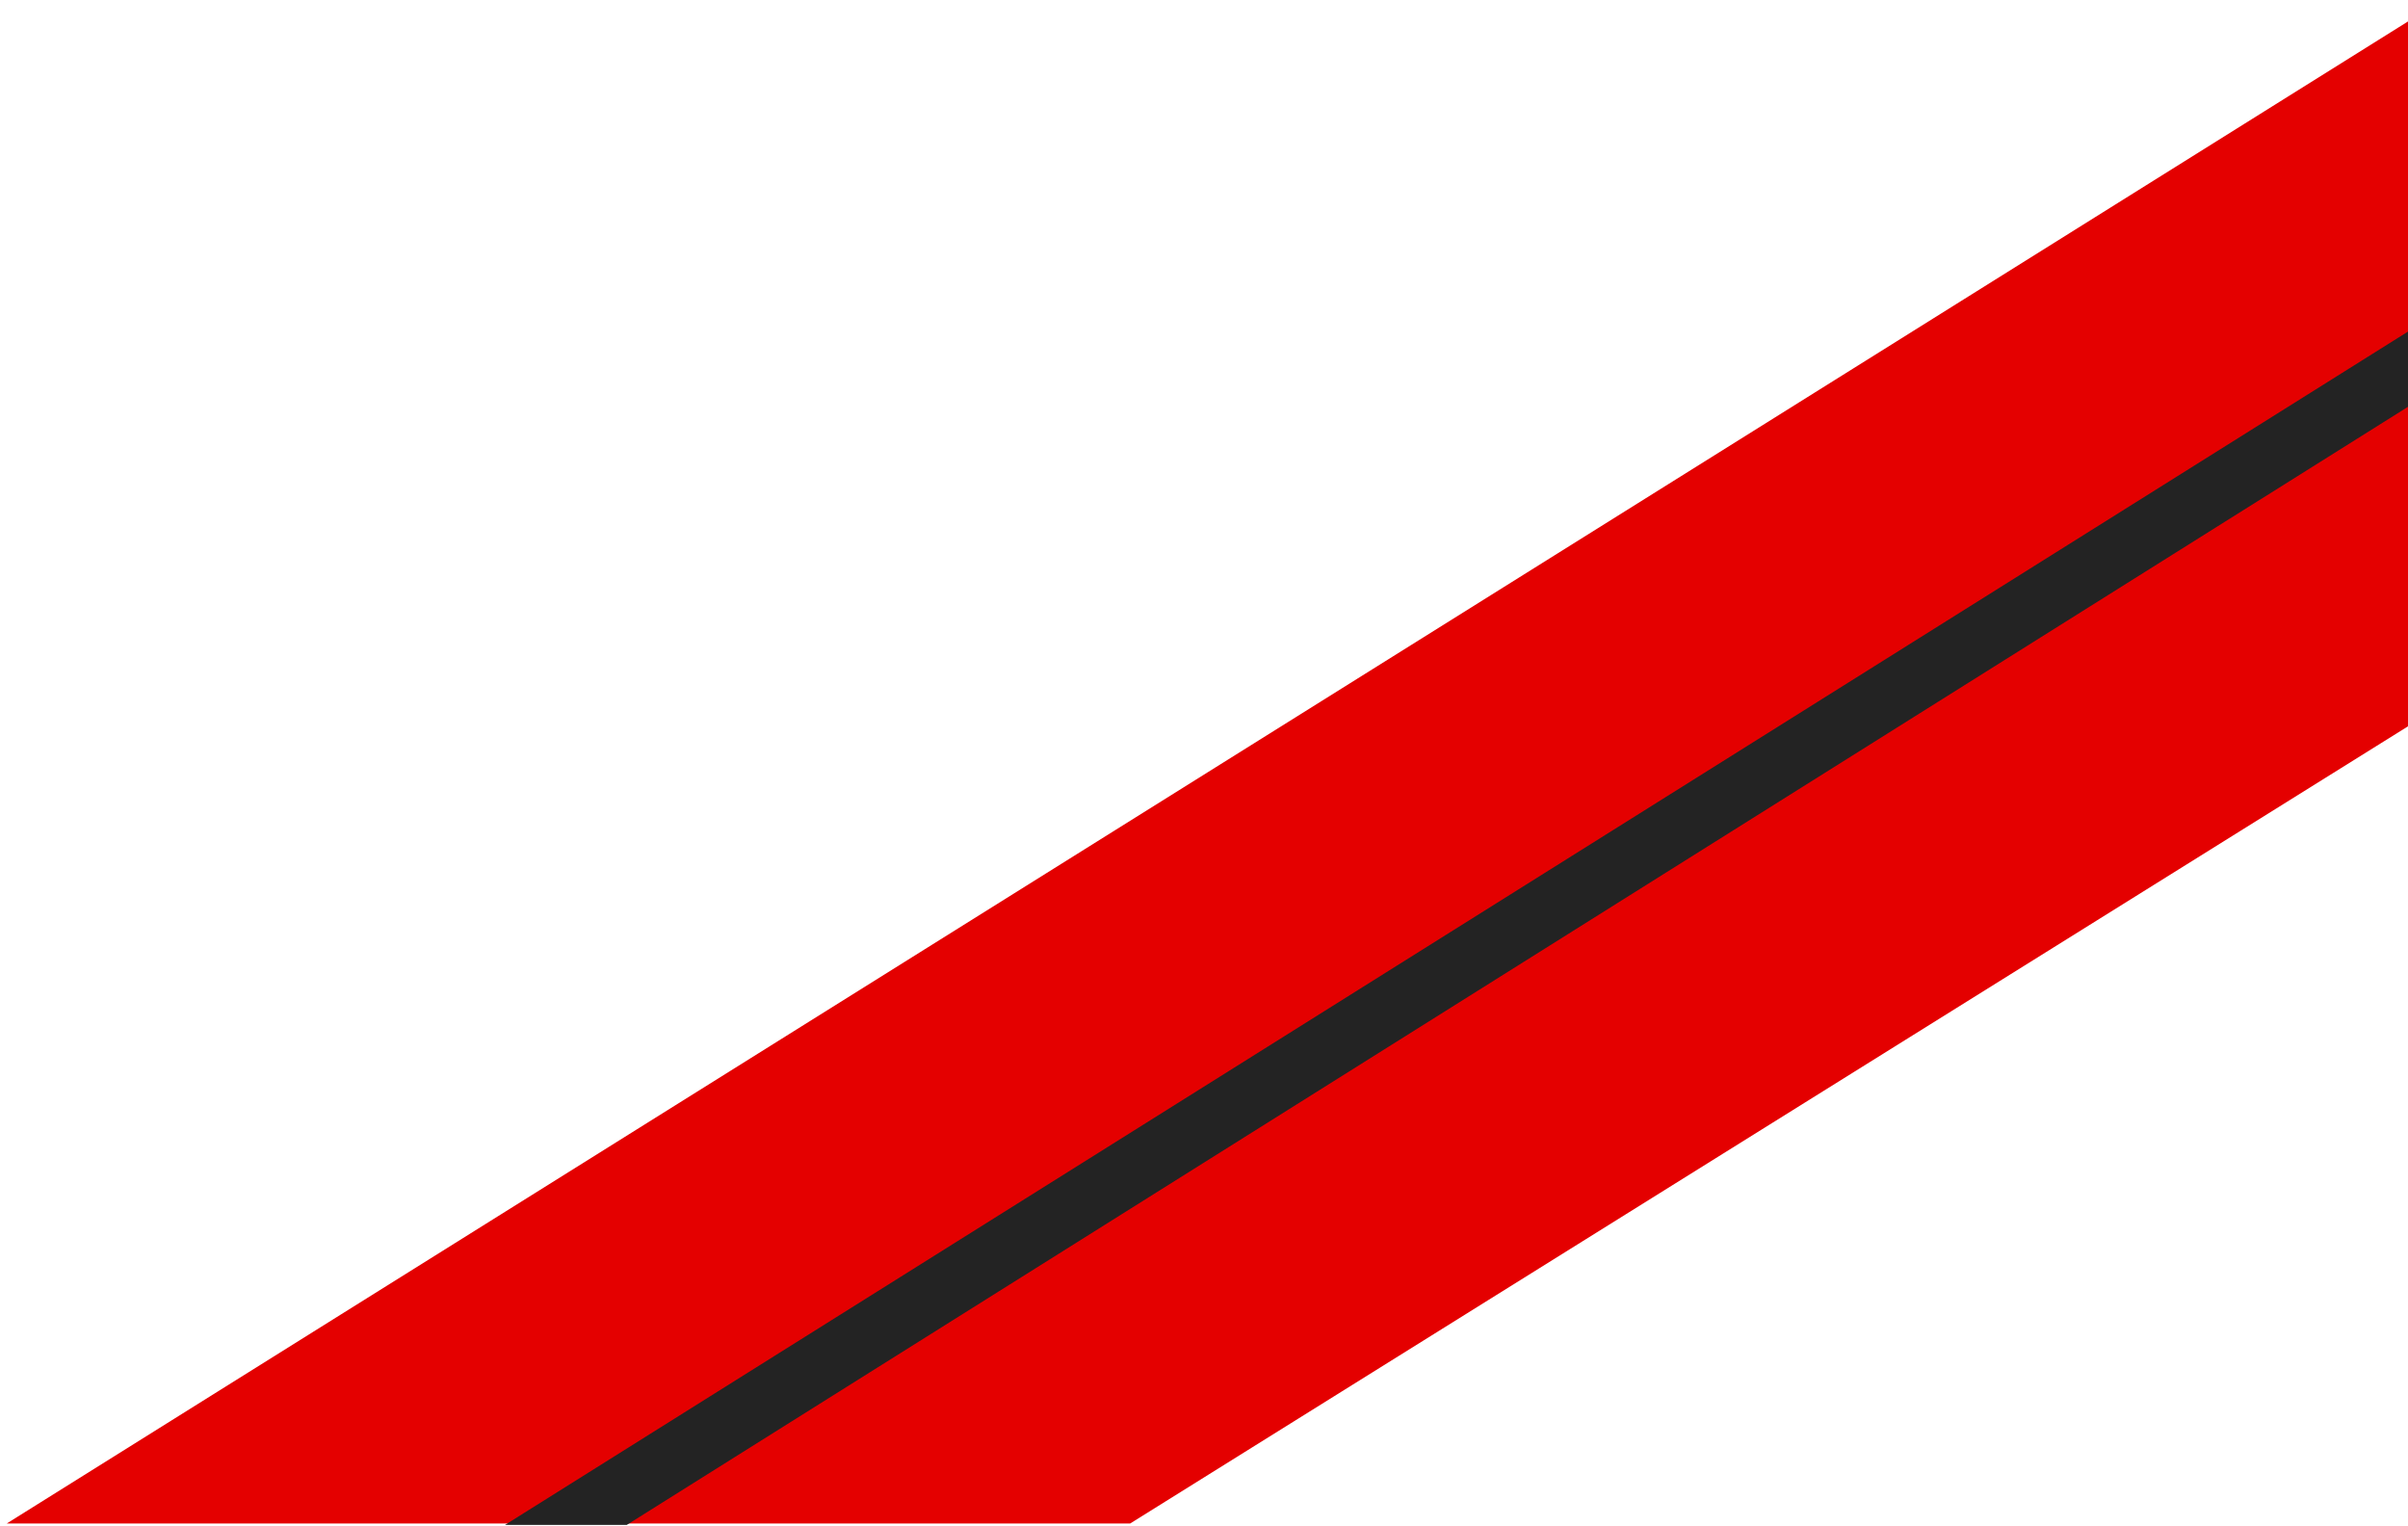
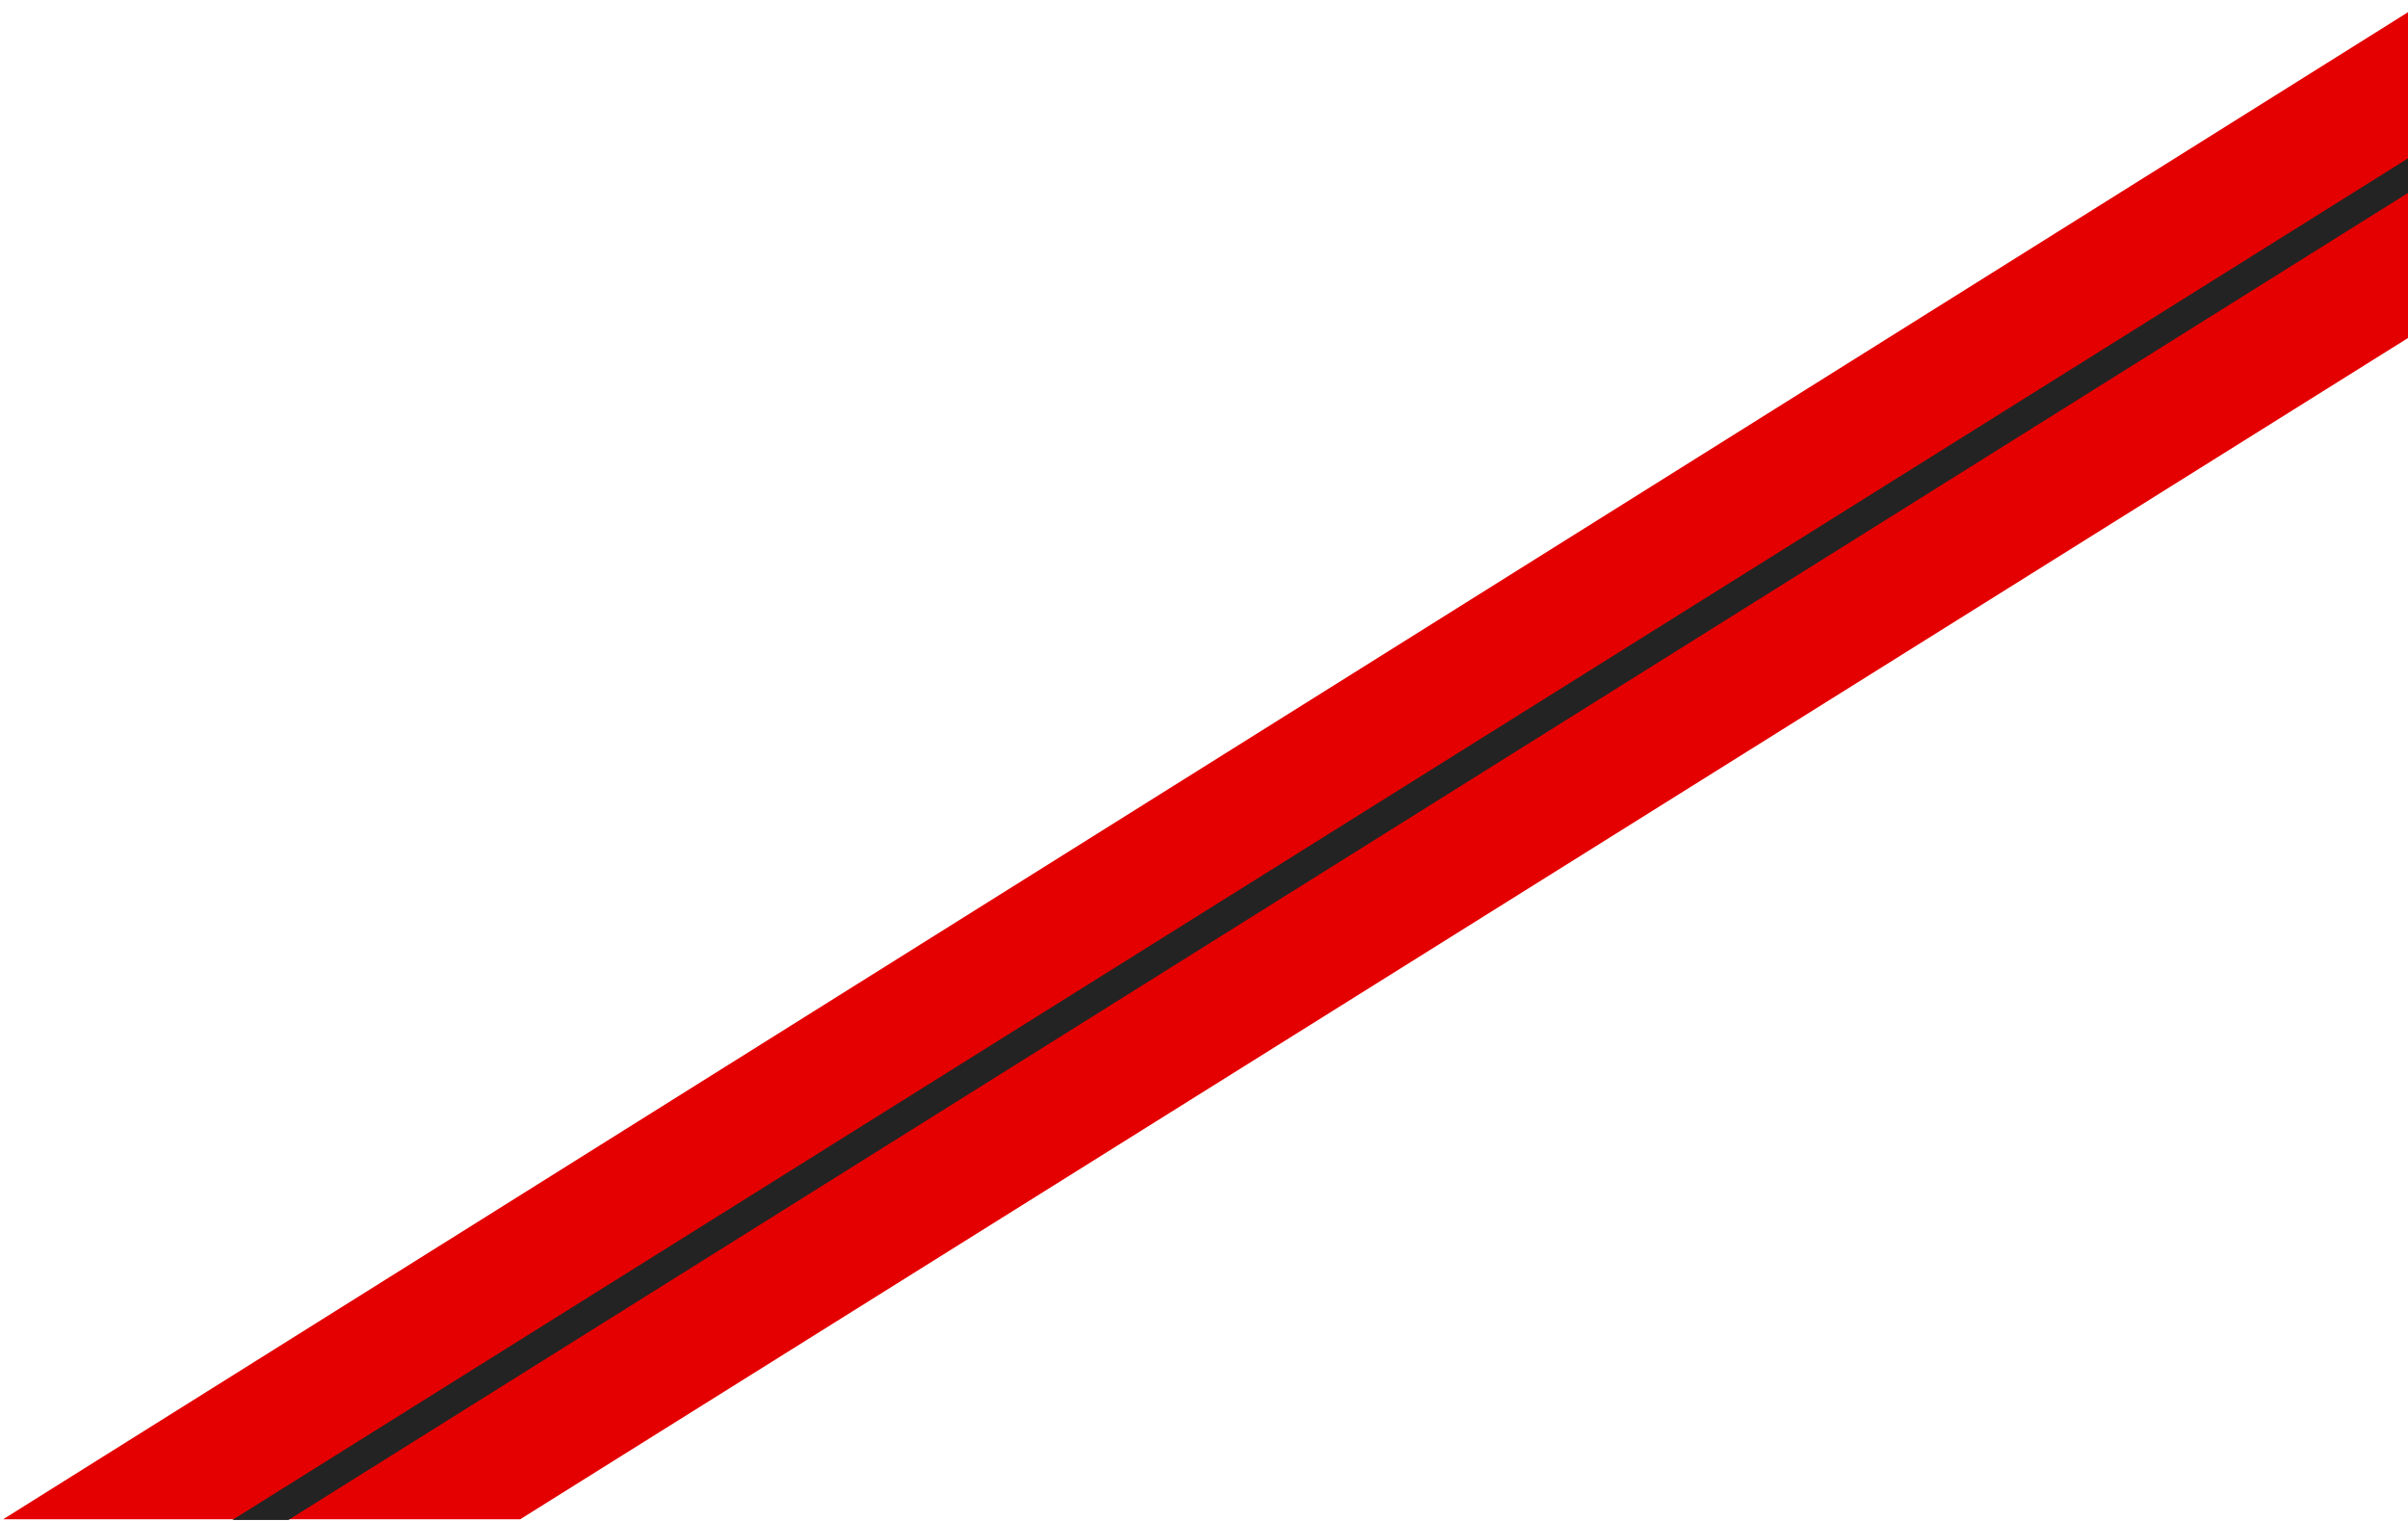
- <svg xmlns="http://www.w3.org/2000/svg" width="191" height="121" viewBox="0 0 191 121" fill="none">
-   <path d="M0.536 120.819L337.628 -90L337.628 -33.854L89.643 120.819L0.536 120.819Z" fill="#E40000" />
-   <path d="M40.055 120.933L209.699 14.573L209.699 20.526L49.711 120.933L40.055 120.933Z" fill="#232323" />
+ <svg xmlns="http://www.w3.org/2000/svg" width="415" height="262" viewBox="0 0 415 262" fill="none">
+   <path d="M0.536 261.819L417 0.854L417 57L89.643 261.819L0.536 261.819Z" fill="#E40000" />
+   <path d="M40.055 261.933L417 26.047L417 32L49.711 261.933L40.055 261.933Z" fill="#232323" />
</svg>
